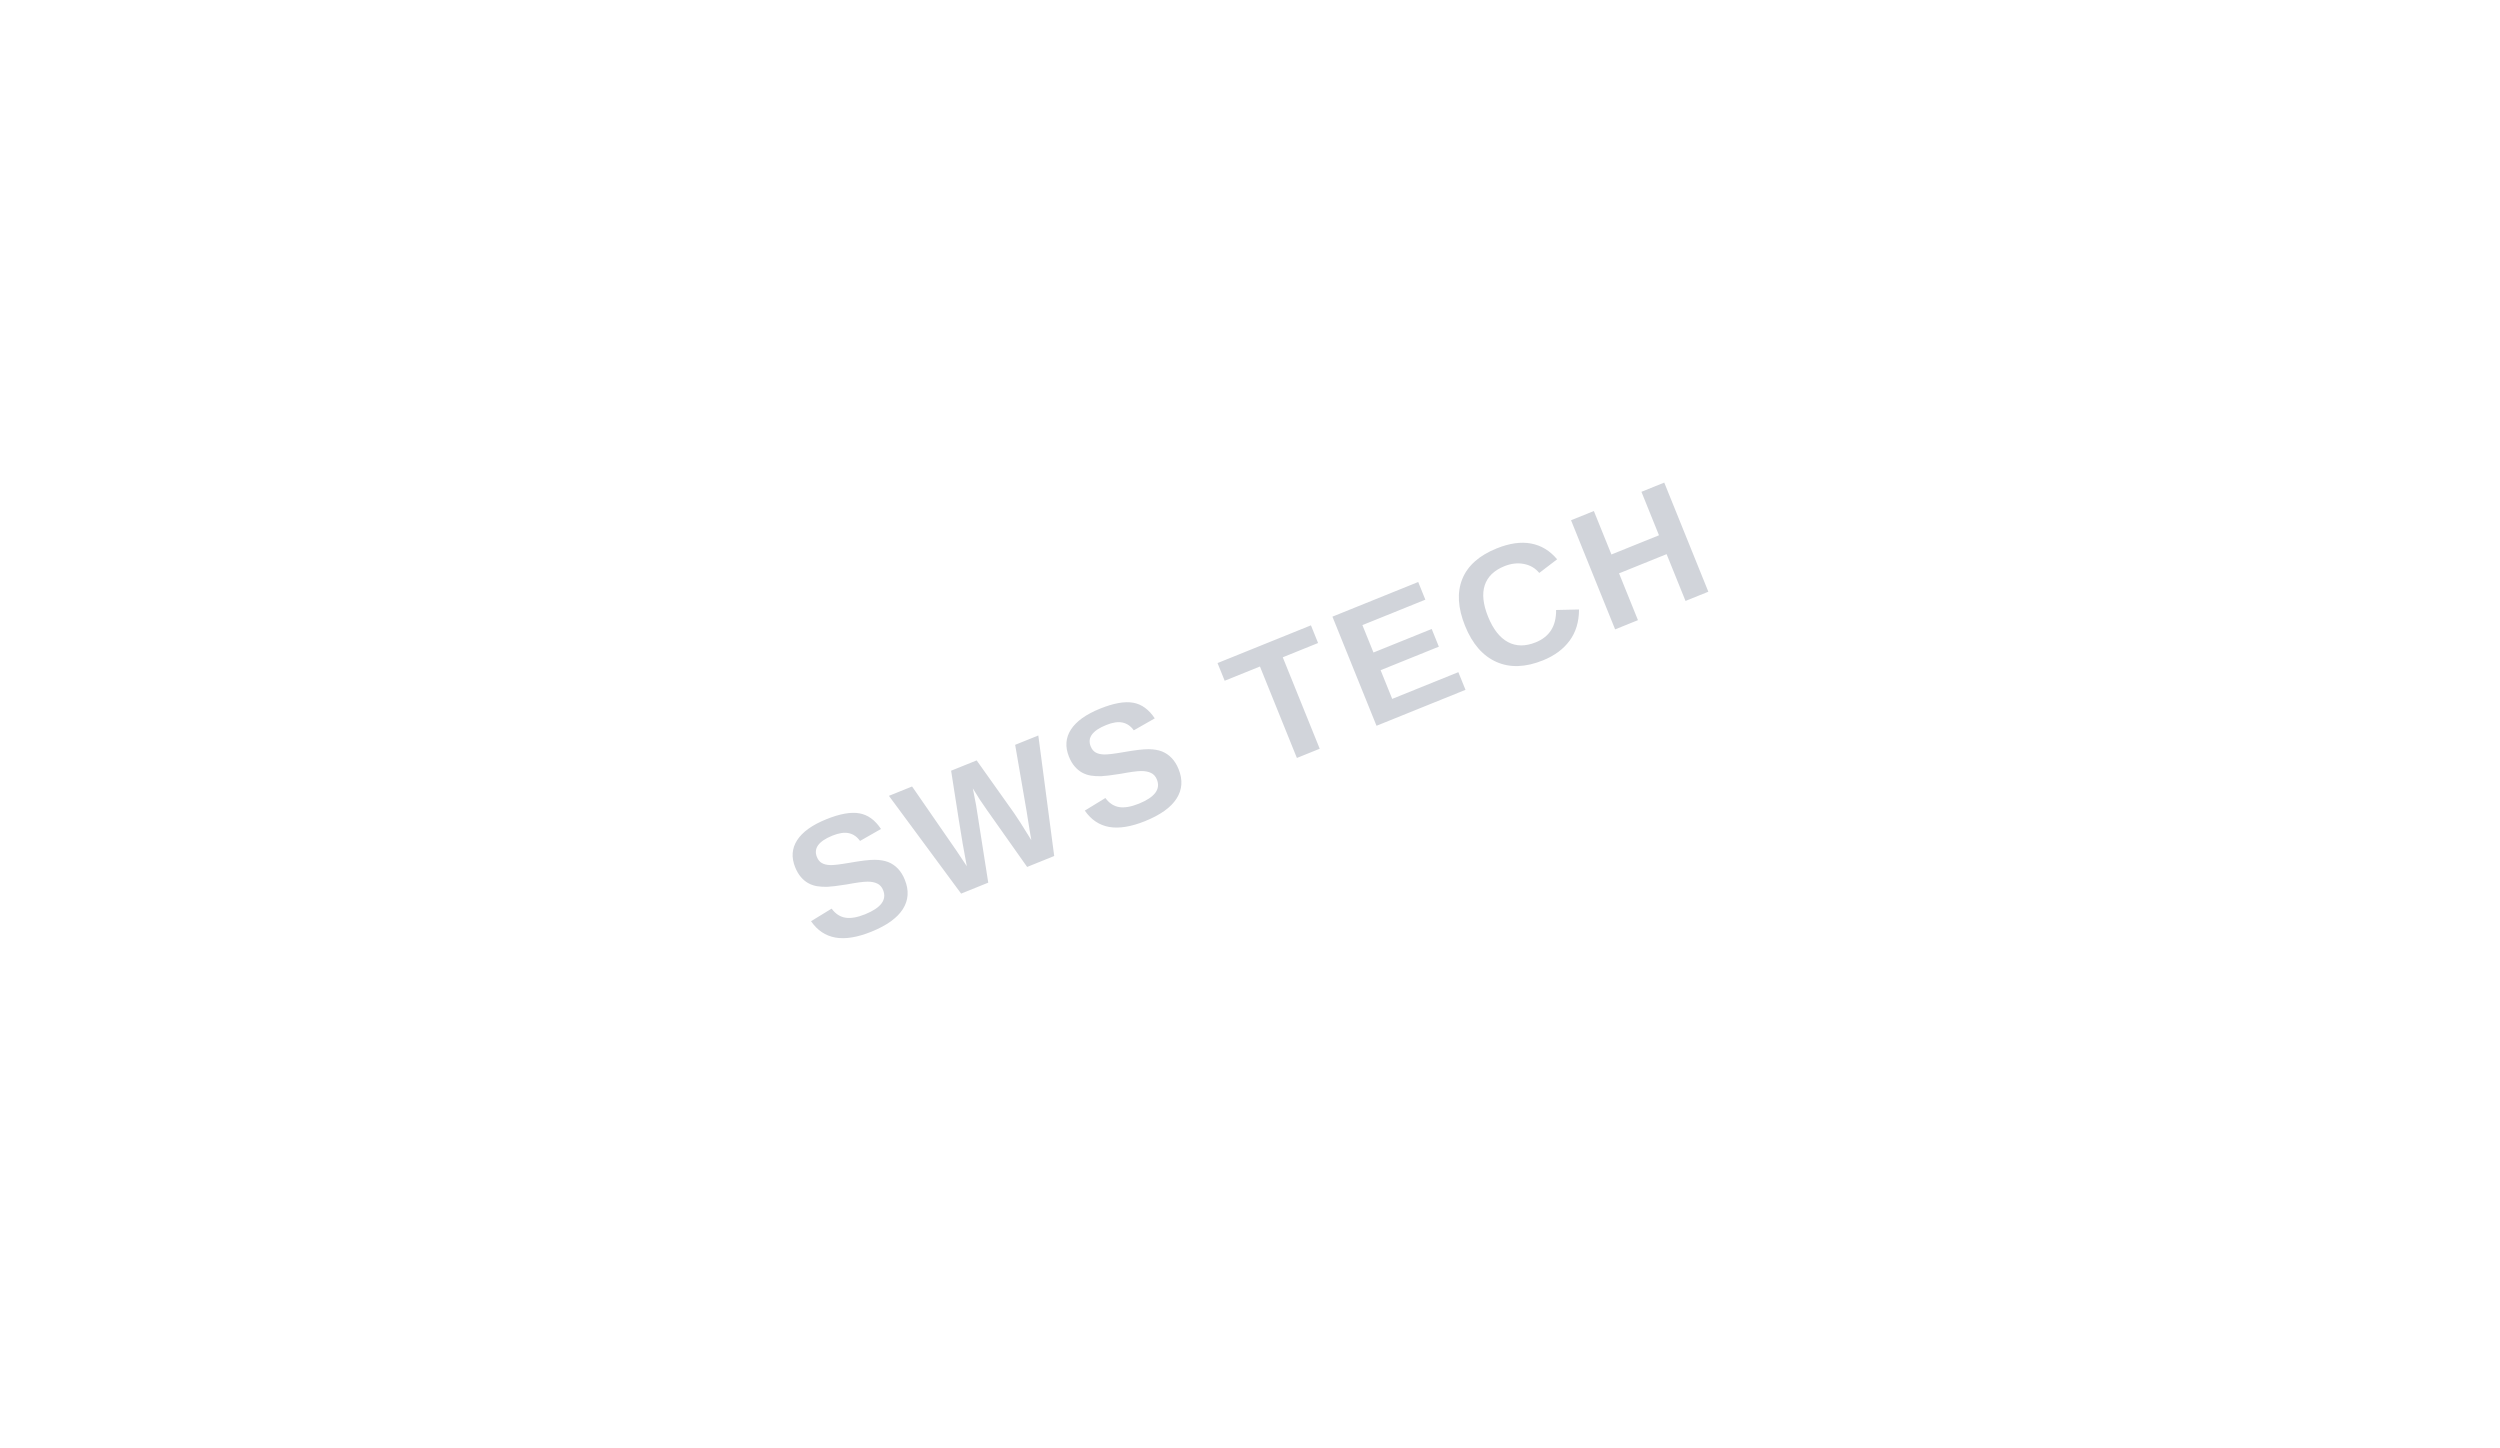
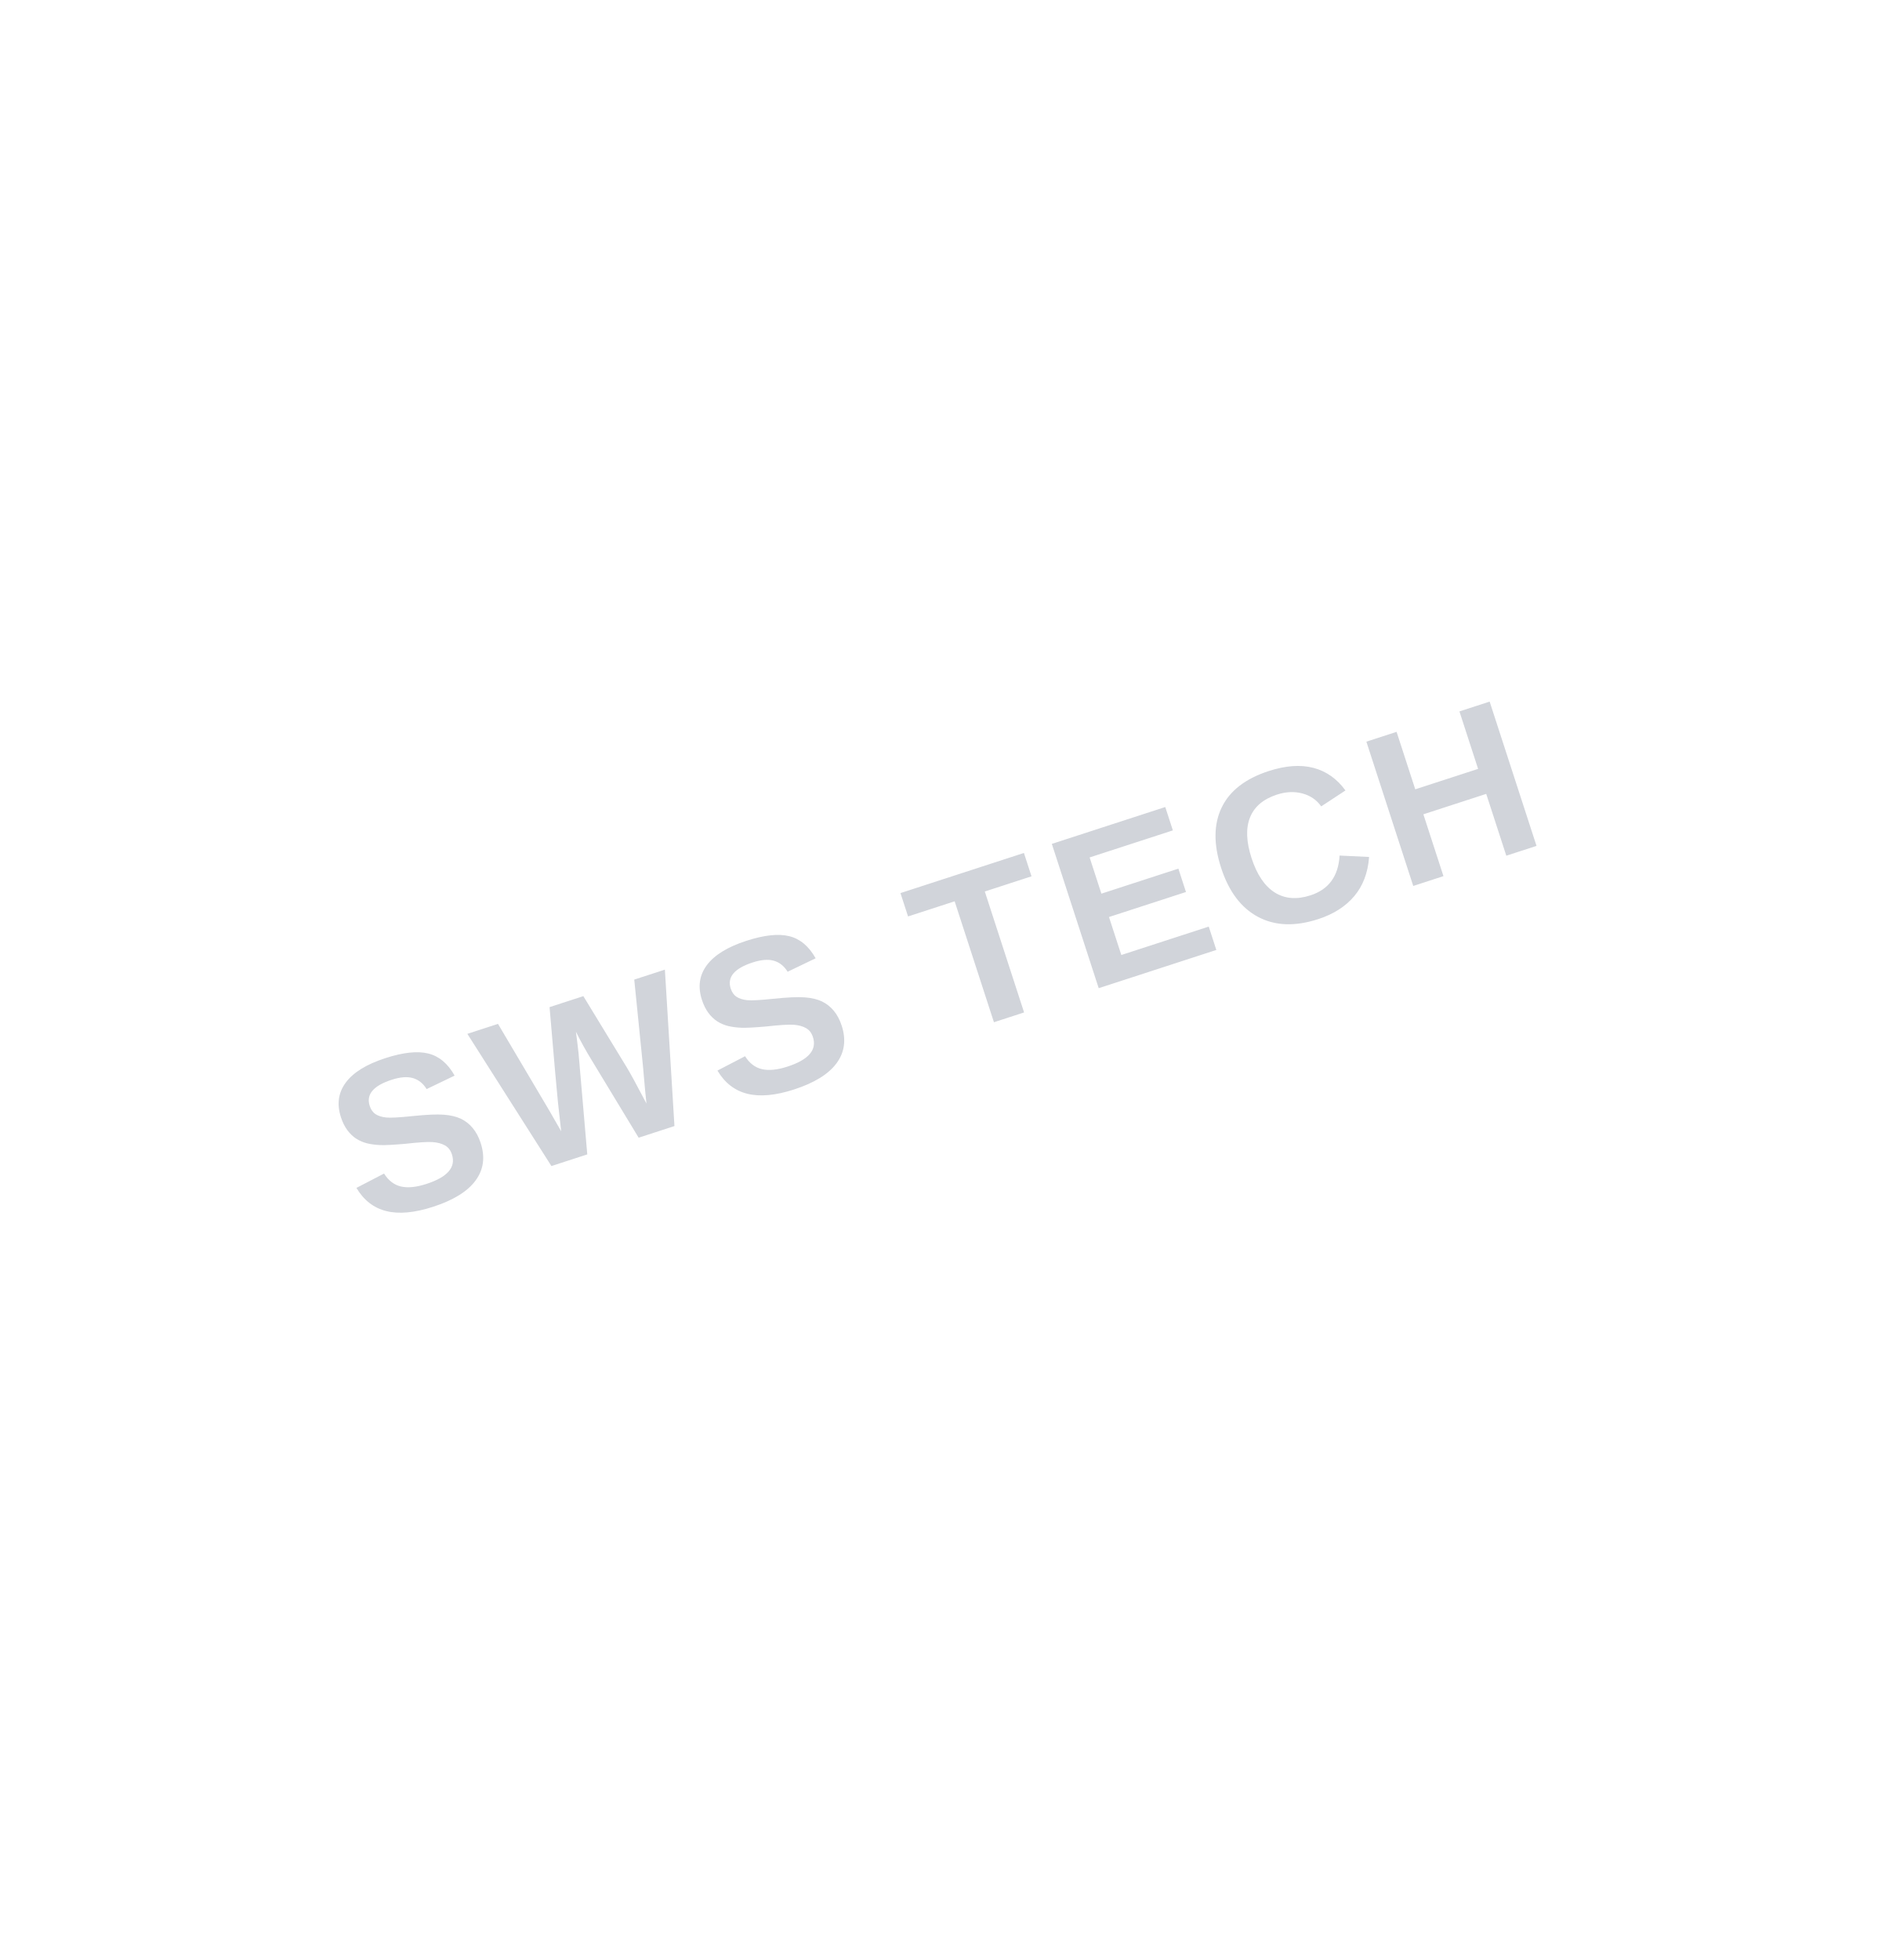
- <svg xmlns="http://www.w3.org/2000/svg" width="760" height="440" viewBox="0 0 760 440">
-   <text x="380" y="235" text-anchor="middle" transform="rotate(-22 380 220)" font-family="Arial, Helvetica, sans-serif" font-weight="700" font-size="52" letter-spacing="3" fill="#2e3c58" fill-opacity="0.22">SWS TECH</text>
+ <svg xmlns="http://www.w3.org/2000/svg" width="460" height="480" viewBox="0 0 460 480">
+   <text x="230" y="254" text-anchor="middle" transform="rotate(-18 230 240)" font-family="Arial, Helvetica, sans-serif" font-weight="700" font-size="54" letter-spacing="3" fill="#2e3c58" fill-opacity="0.22">SWS TECH</text>
</svg>
